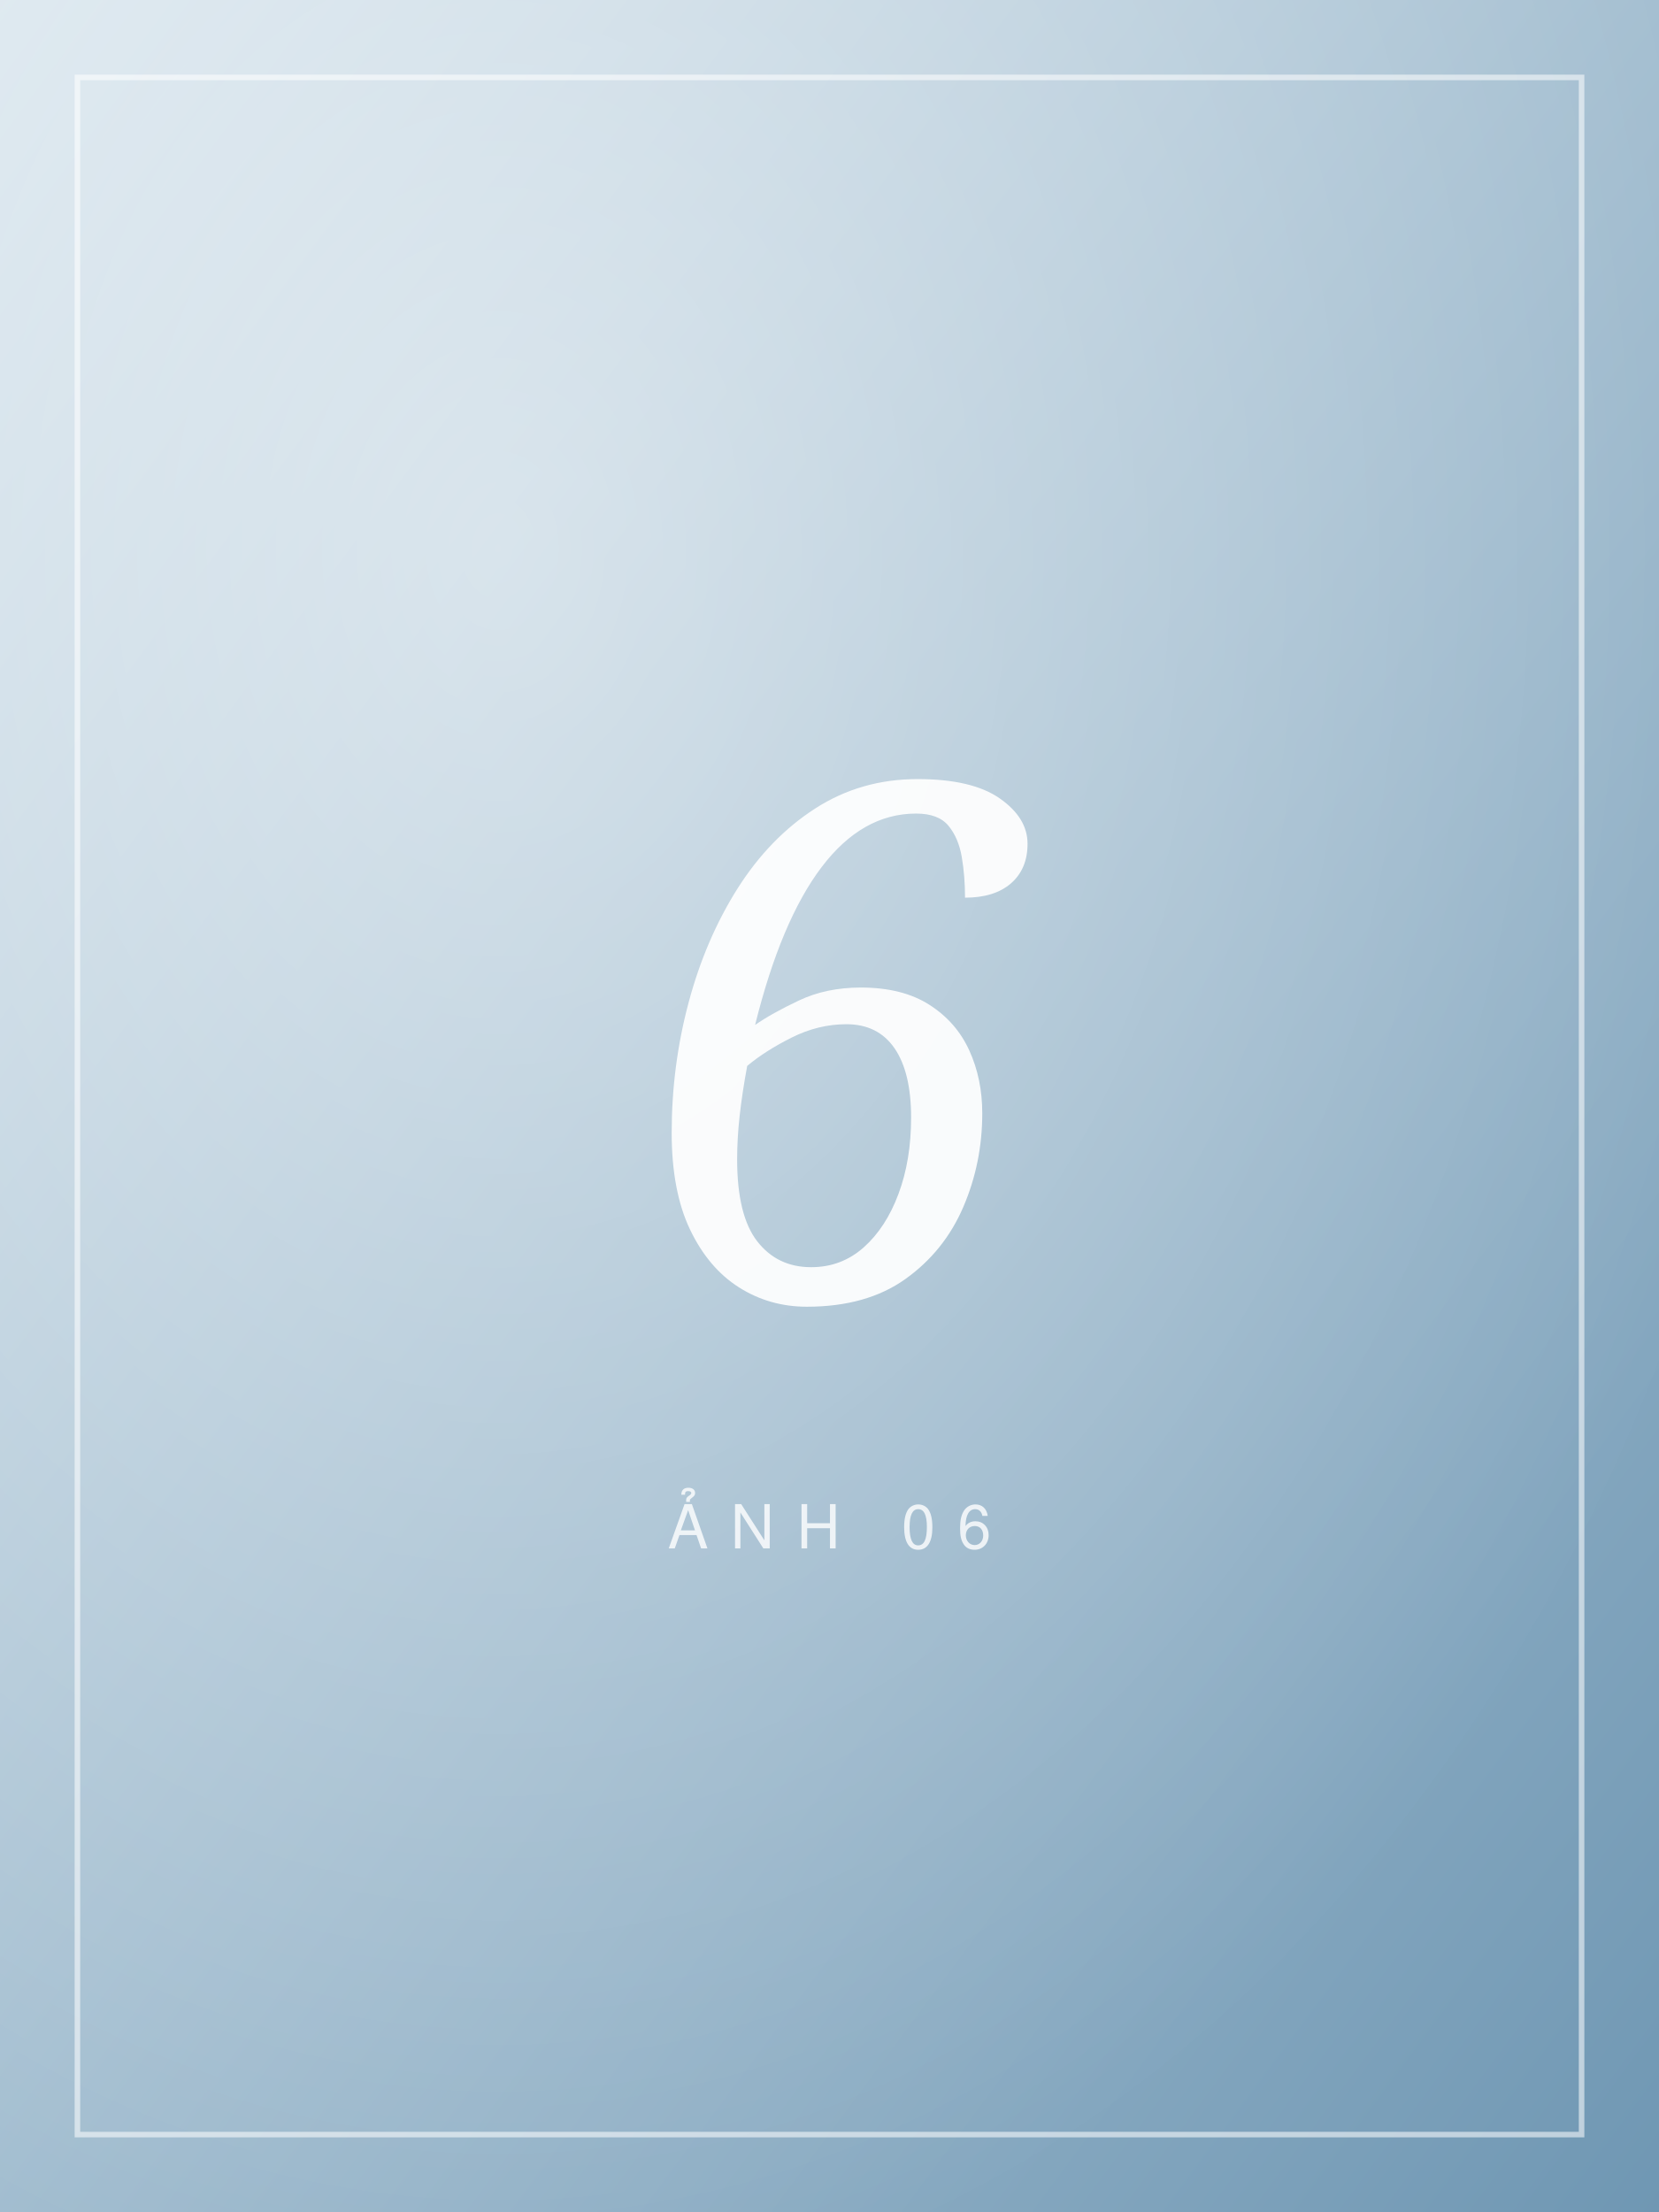
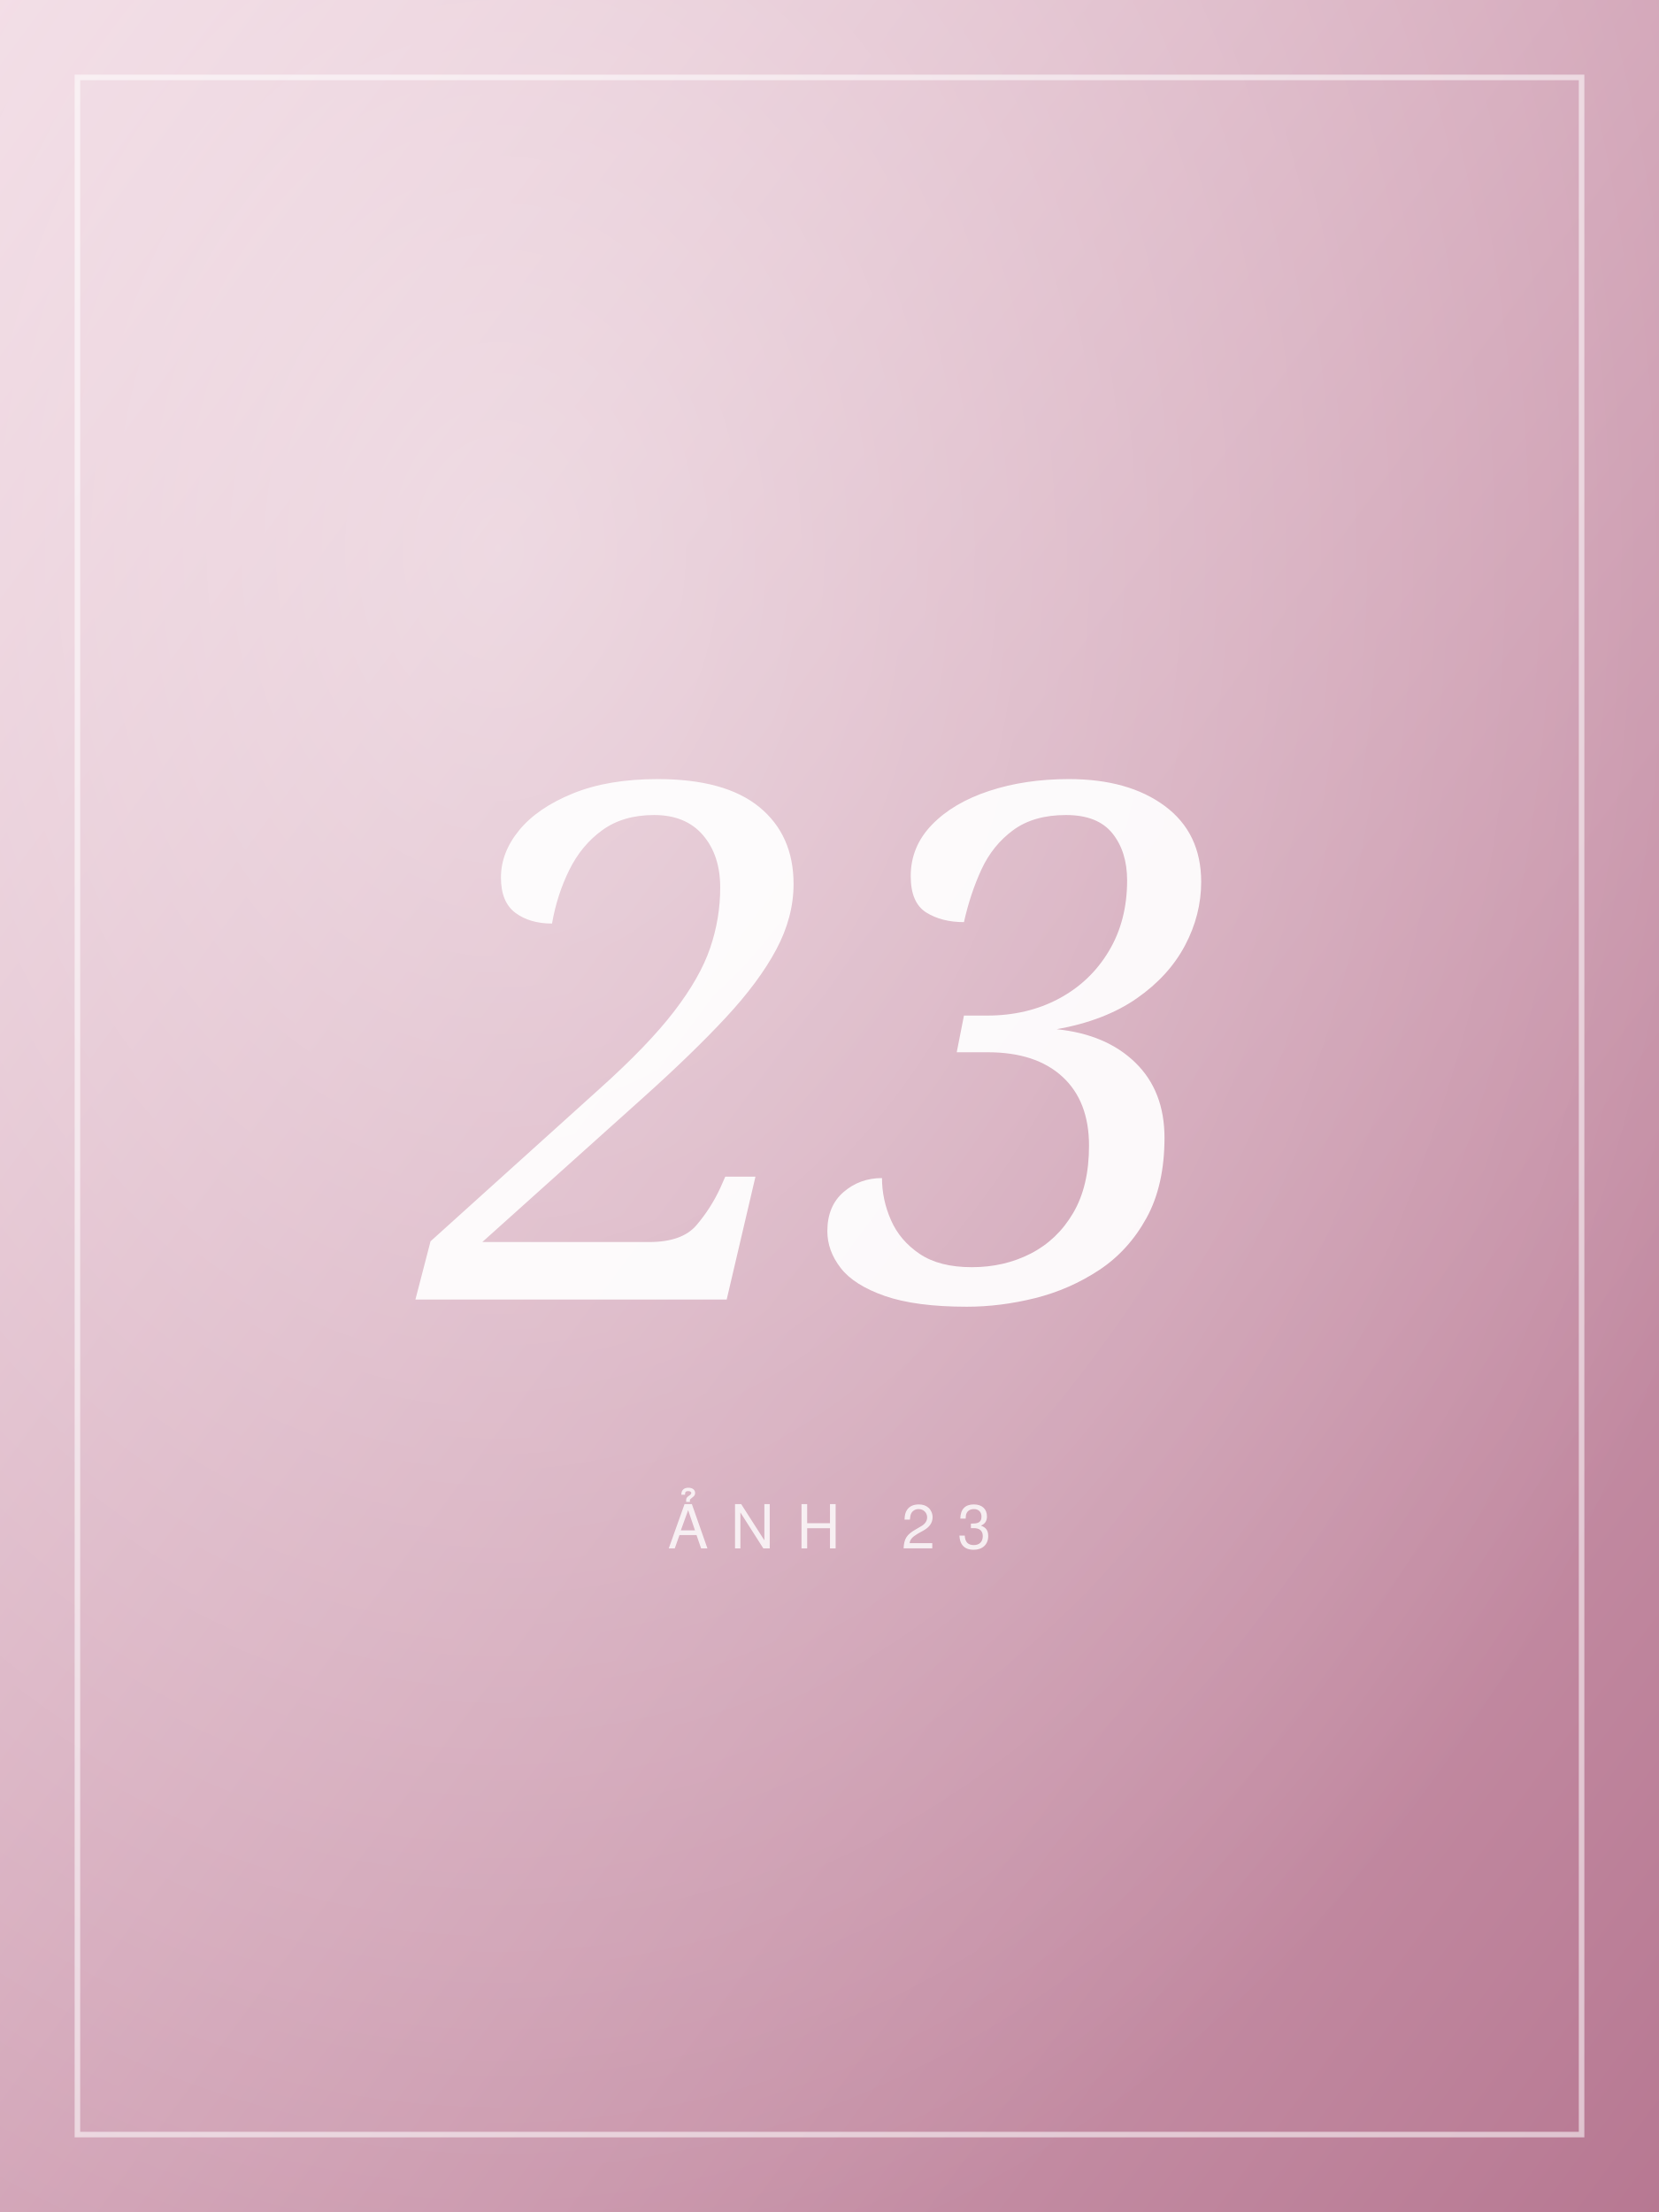
<svg xmlns="http://www.w3.org/2000/svg" width="600" height="800" viewBox="0 0 600 800">
  <defs>
    <linearGradient id="g" x1="0" y1="0" x2="1" y2="1">
-       <stop offset="0" stop-color="#D5E3EC" />
-       <stop offset="1" stop-color="#6F97B3" />
+       <stop offset="0" stop-color="#EFD4DF" />
+       <stop offset="1" stop-color="#B77892" />
    </linearGradient>
    <radialGradient id="l" cx=".3" cy=".25" r=".8">
      <stop offset="0" stop-color="#fff" stop-opacity=".45" />
      <stop offset="1" stop-color="#fff" stop-opacity="0" />
    </radialGradient>
  </defs>
  <rect width="600" height="800" fill="url(#g)" />
  <rect width="600" height="800" fill="url(#l)" />
  <rect x="28" y="28" width="544" height="744" fill="none" stroke="#fff" stroke-opacity=".55" stroke-width="2" />
-   <text x="300" y="470" font-family="Georgia,serif" font-size="260" font-style="italic" text-anchor="middle" fill="#fff" fill-opacity=".92">6</text>
-   <text x="300" y="560" font-family="Helvetica,Arial,sans-serif" font-size="22" letter-spacing="8" text-anchor="middle" fill="#fff" fill-opacity=".8">ẢNH 06</text>
+   <text x="300" y="470" font-family="Georgia,serif" font-size="260" font-style="italic" text-anchor="middle" fill="#fff" fill-opacity=".92">23</text>
+   <text x="300" y="560" font-family="Helvetica,Arial,sans-serif" font-size="22" letter-spacing="8" text-anchor="middle" fill="#fff" fill-opacity=".8">ẢNH 23</text>
</svg>
